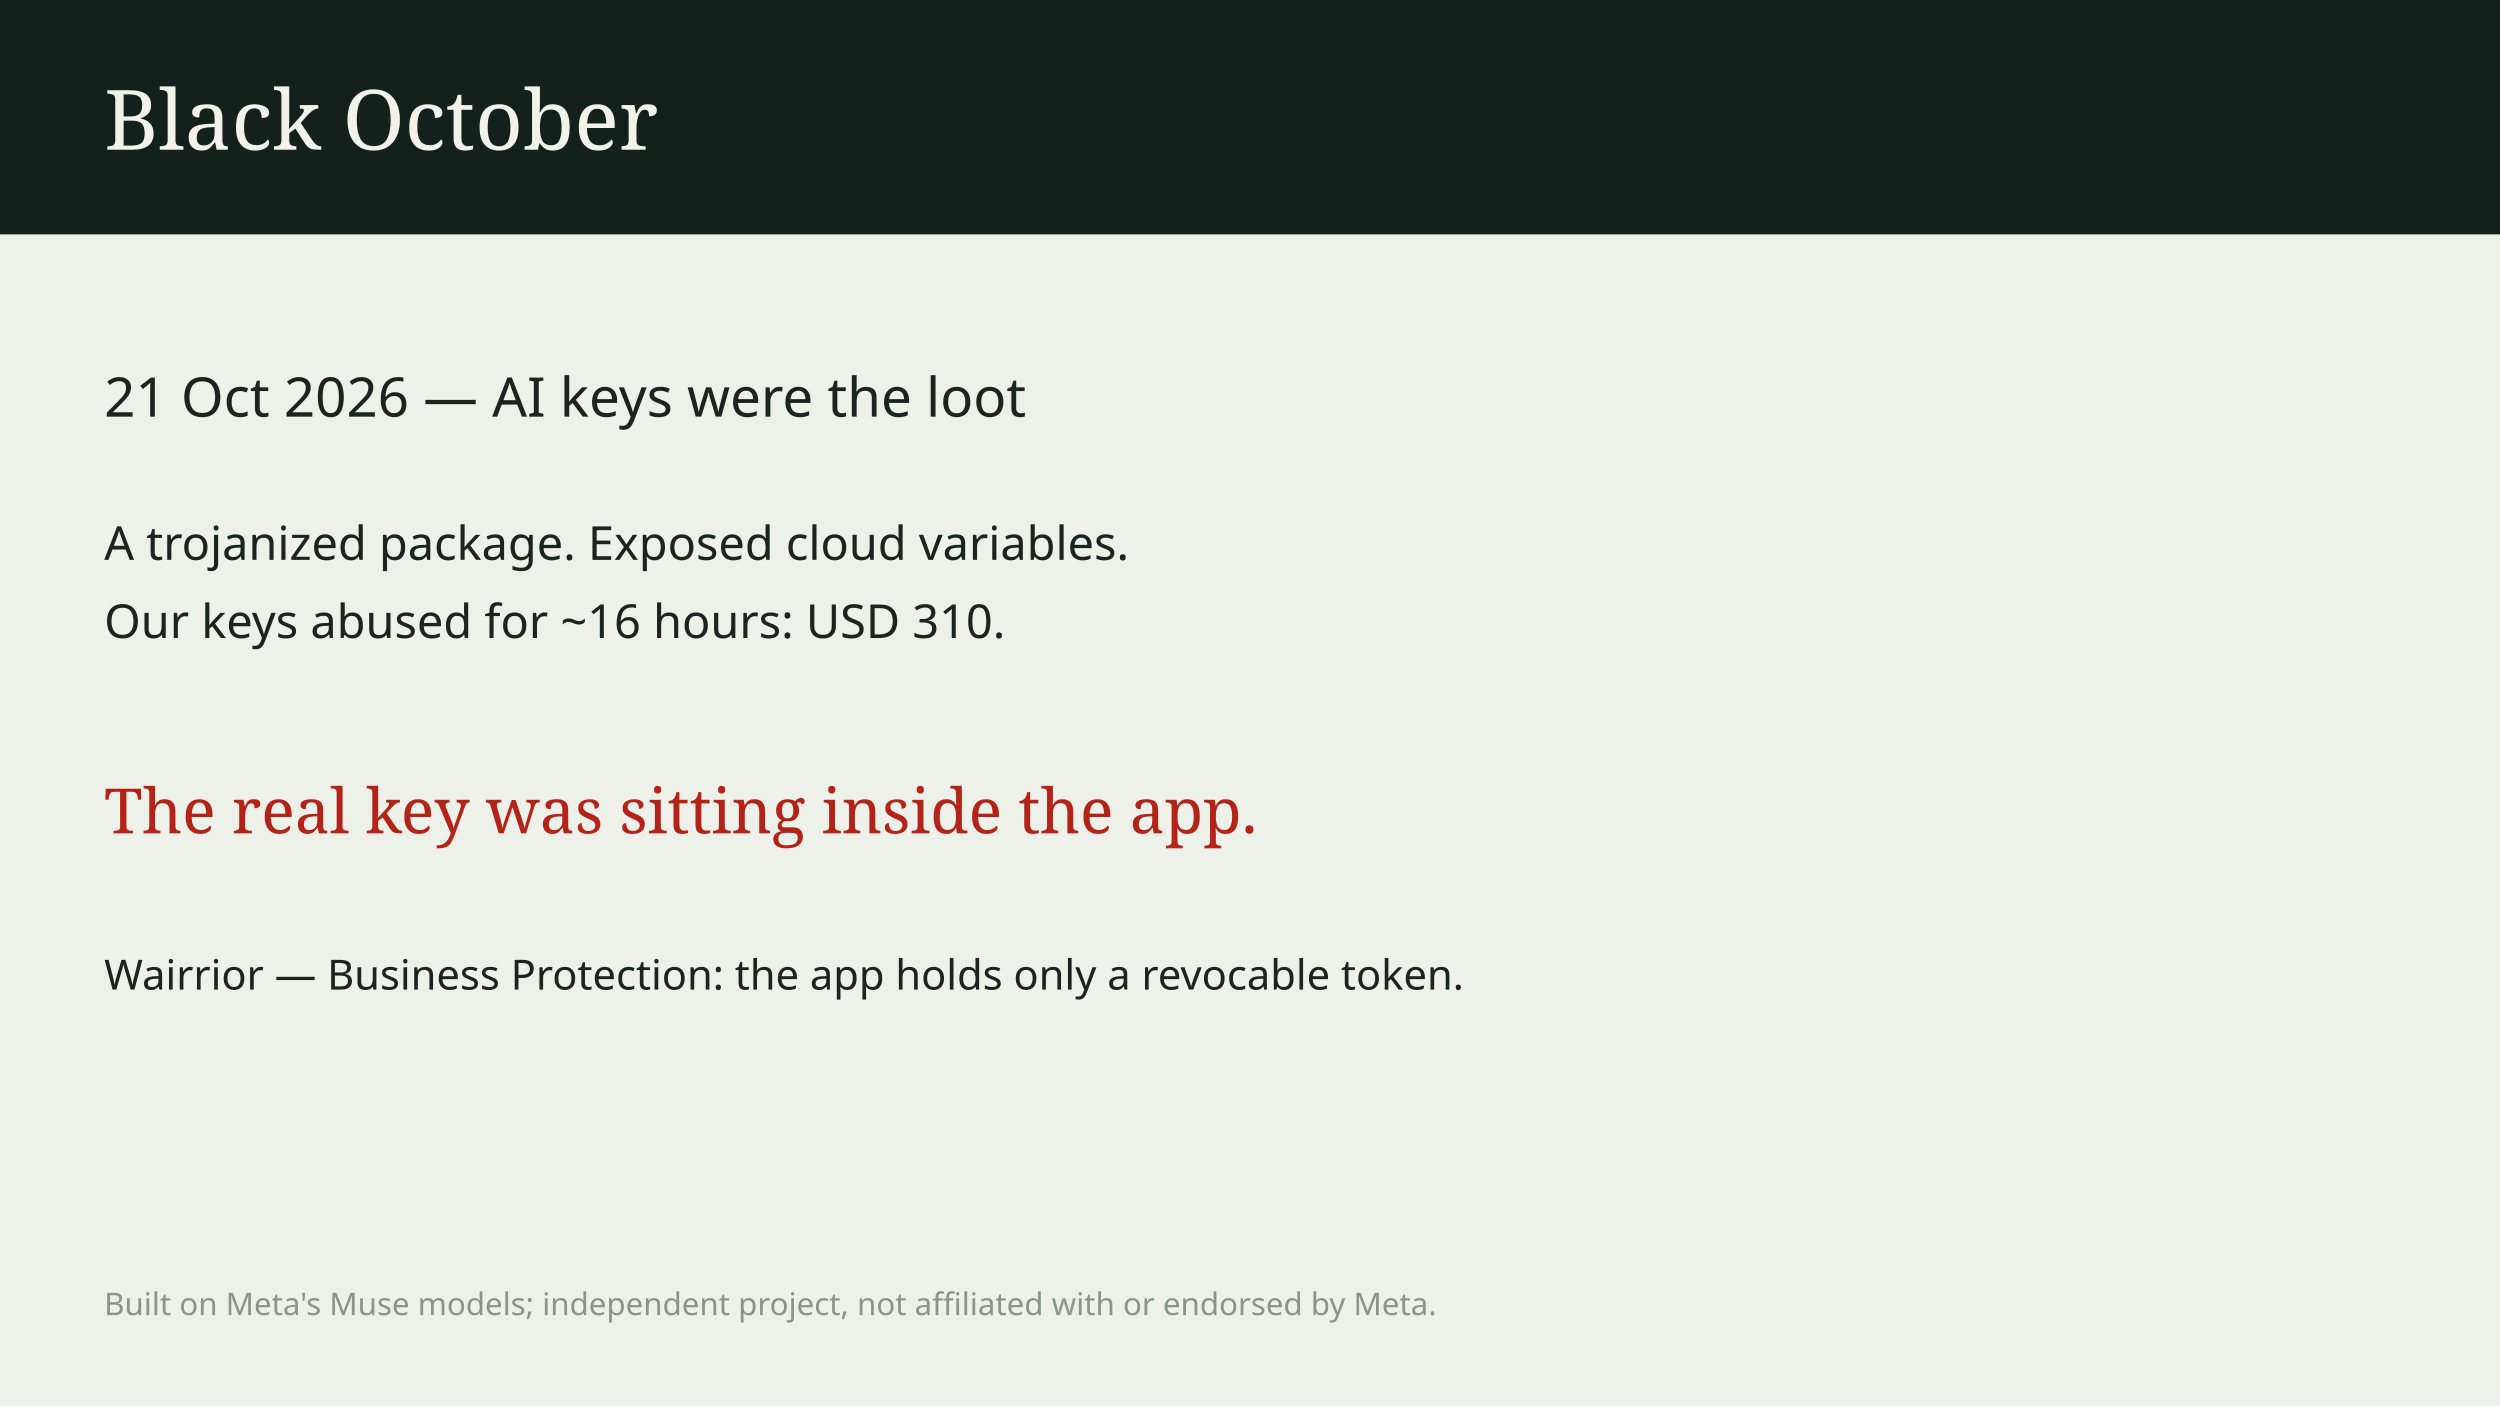
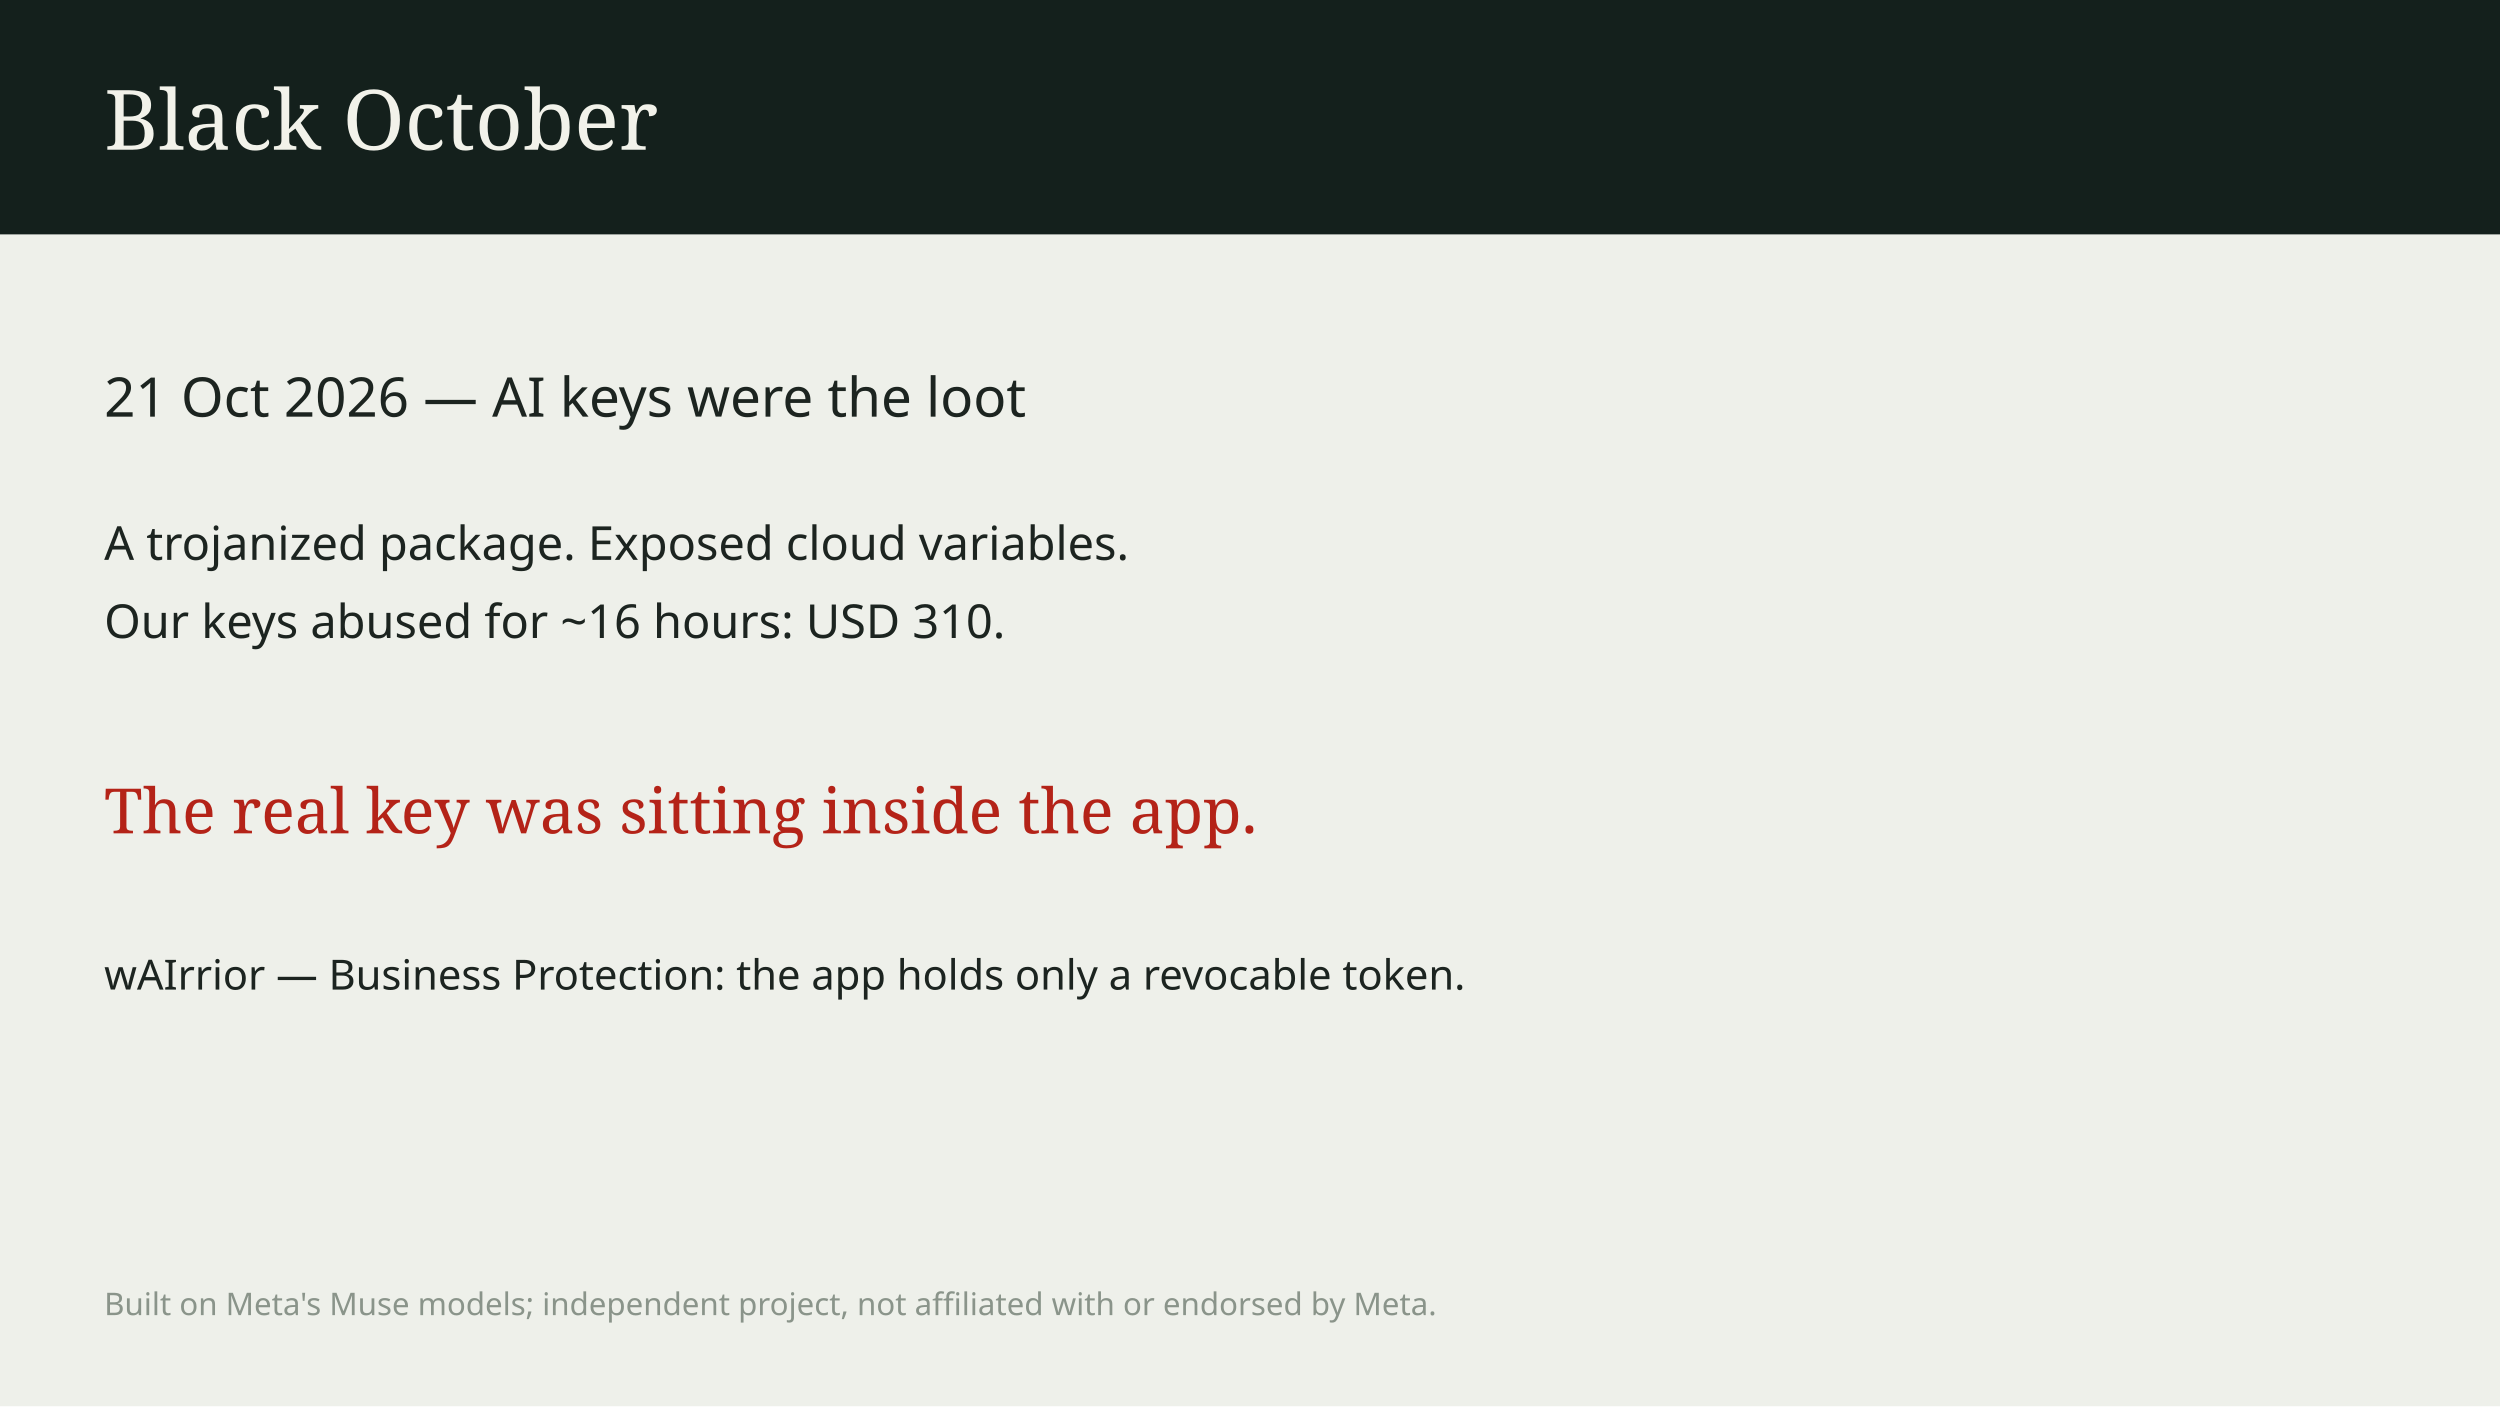
<svg xmlns="http://www.w3.org/2000/svg" viewBox="0 0 1920 1080" role="img" aria-label="Black October problem">
  <rect width="1920" height="1080" fill="#EEF0EA" />
  <rect width="1920" height="180" fill="#14201C" />
  <text x="80" y="115" font-family="Georgia,serif" font-size="64" fill="#F2F2EA">Black October</text>
  <text x="80" y="320" font-family="system-ui,sans-serif" font-size="42" fill="#1C2420">21 Oct 2026 — AI keys were the loot</text>
  <text x="80" y="430" font-family="system-ui,sans-serif" font-size="36" fill="#1C2420">A trojanized package. Exposed cloud variables.</text>
  <text x="80" y="490" font-family="system-ui,sans-serif" font-size="36" fill="#1C2420">Our keys abused for ~16 hours: USD 310.</text>
  <text x="80" y="640" font-family="Georgia,serif" font-size="48" fill="#B42318">The real key was sitting inside the app.</text>
-   <text x="80" y="760" font-family="system-ui,sans-serif" font-size="32" fill="#1C2420">Wairrior — Business Protection: the app holds only a revocable token.</text>
+   <text x="80" y="760" font-family="system-ui,sans-serif" font-size="32" fill="#1C2420">wAIrrior — Business Protection: the app holds only a revocable token.</text>
  <text x="80" y="1010" font-family="system-ui,sans-serif" font-size="24" fill="#8A948A">Built on Meta's Muse models; independent project, not affiliated with or endorsed by Meta.</text>
</svg>
